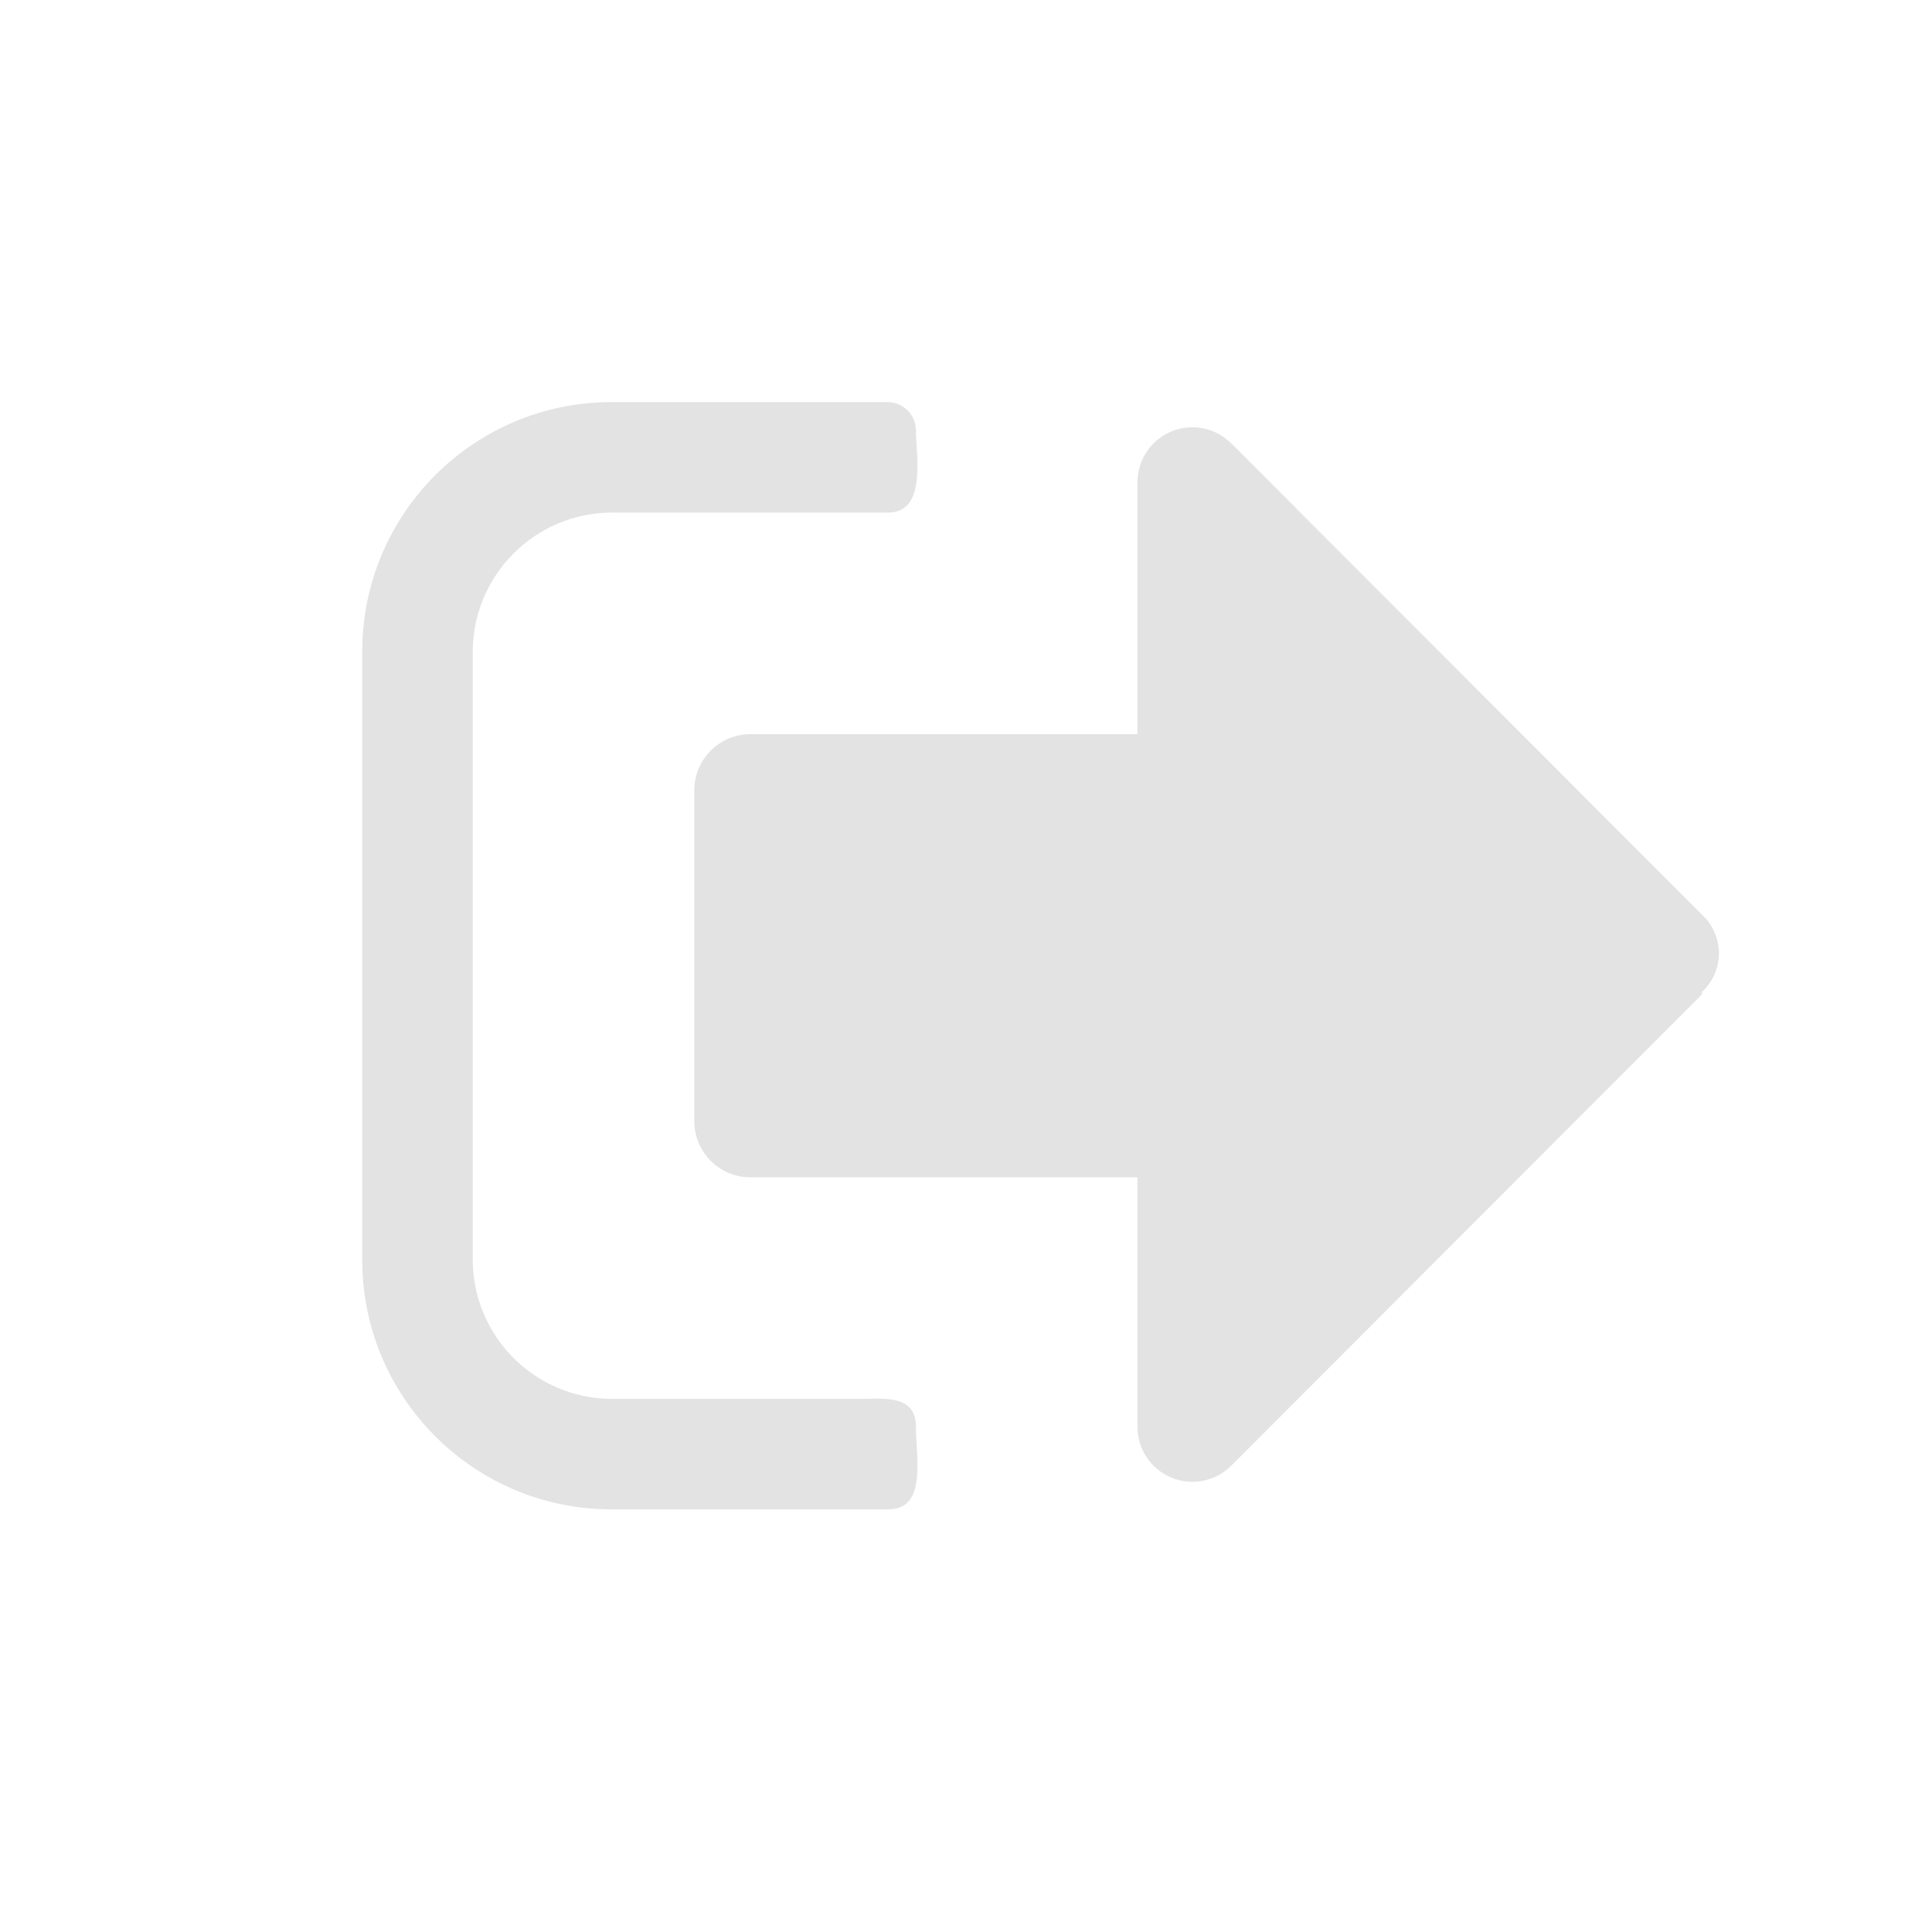
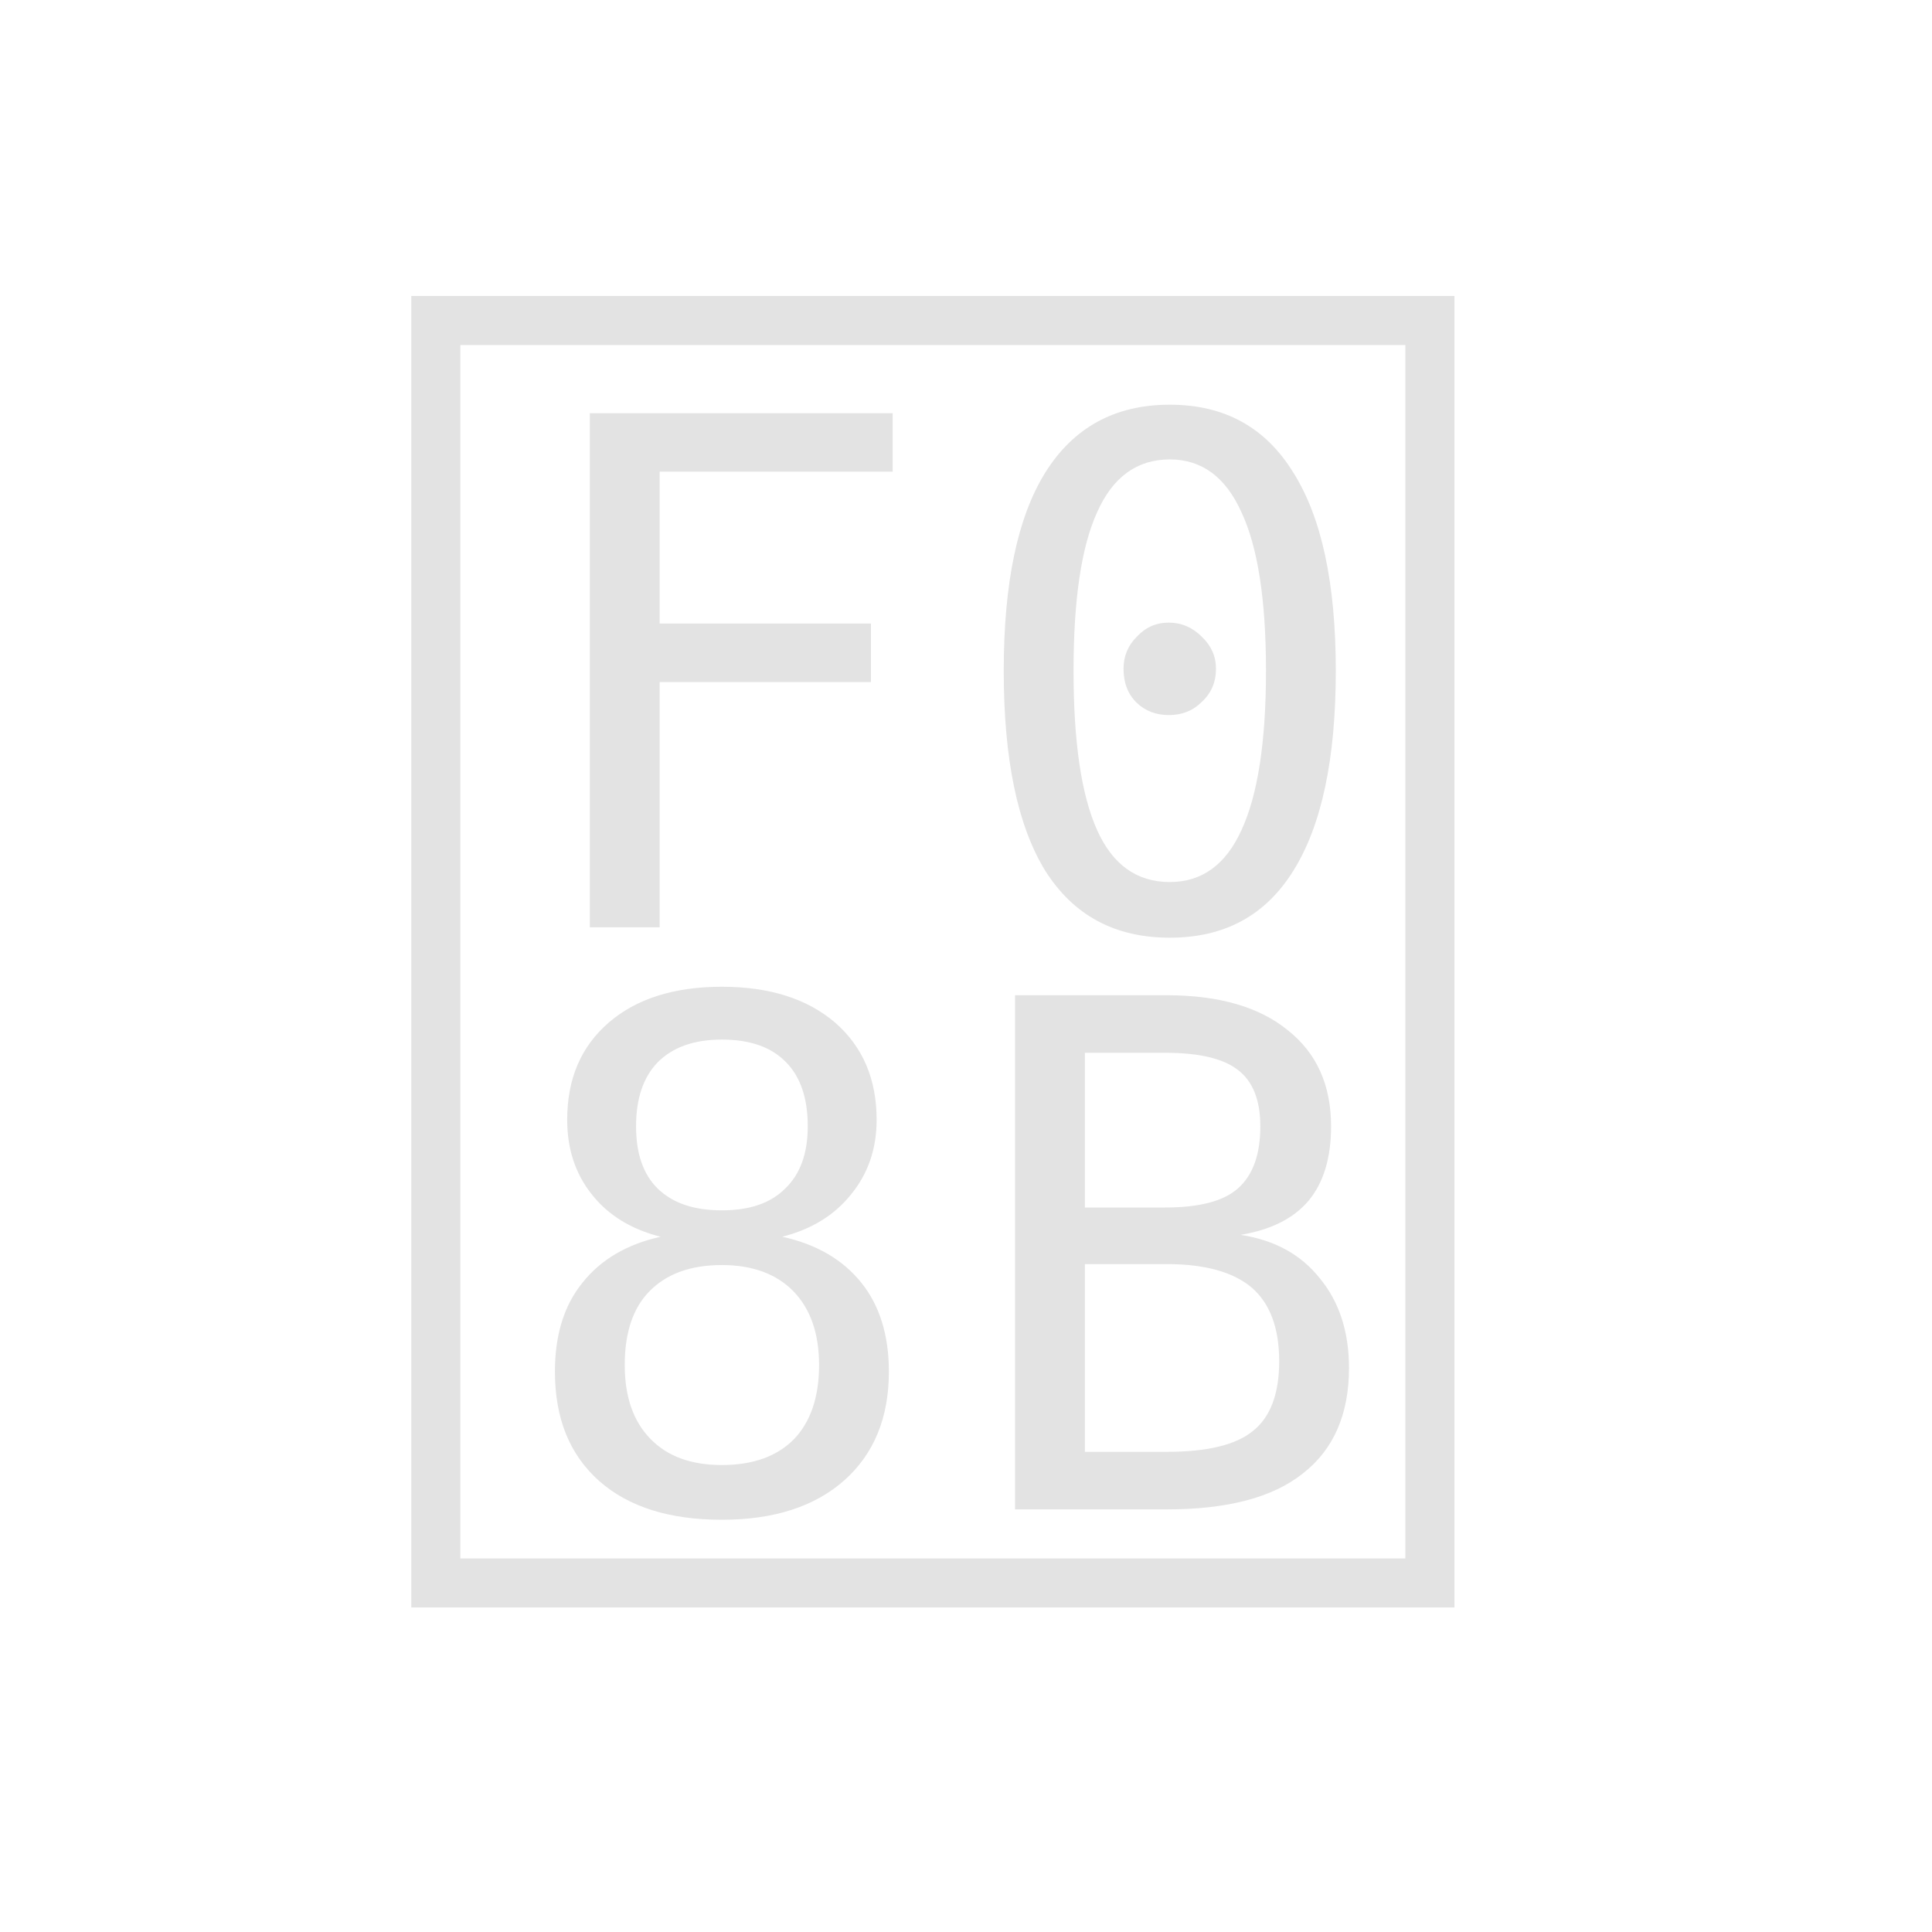
<svg xmlns="http://www.w3.org/2000/svg" id="Calque_1" data-name="Calque 1" viewBox="0 0 32 32">
-   <path d="M14.71,25H10.13A4.13,4.13,0,0,1,6,20.87V10.79a4.13,4.13,0,0,1,4.13-4.13h4.58a.47.47,0,0,1,.46.46c0,.4.19,1.37-.46,1.37H10.13a2.31,2.31,0,0,0-2.3,2.3V20.87a2.31,2.31,0,0,0,2.3,2.3h4.12c.36,0,.92-.08.92.45S15.36,25,14.71,25Zm13.48-8.53-7.79,7.8a.91.91,0,0,1-1.56-.65V19.5H12.42a.93.93,0,0,1-.92-.92v-5.5a.93.93,0,0,1,.92-.92h6.42V8a.91.91,0,0,1,1.56-.65l7.79,7.8a.87.87,0,0,1,0,1.28Z" style="fill:#e3e3e3" />
+   <text transform="translate(6 25)" style="font-size:25.68px;fill:#e3e3e3;font-family:FontAwesome, FontAwesome"></text>
</svg>
